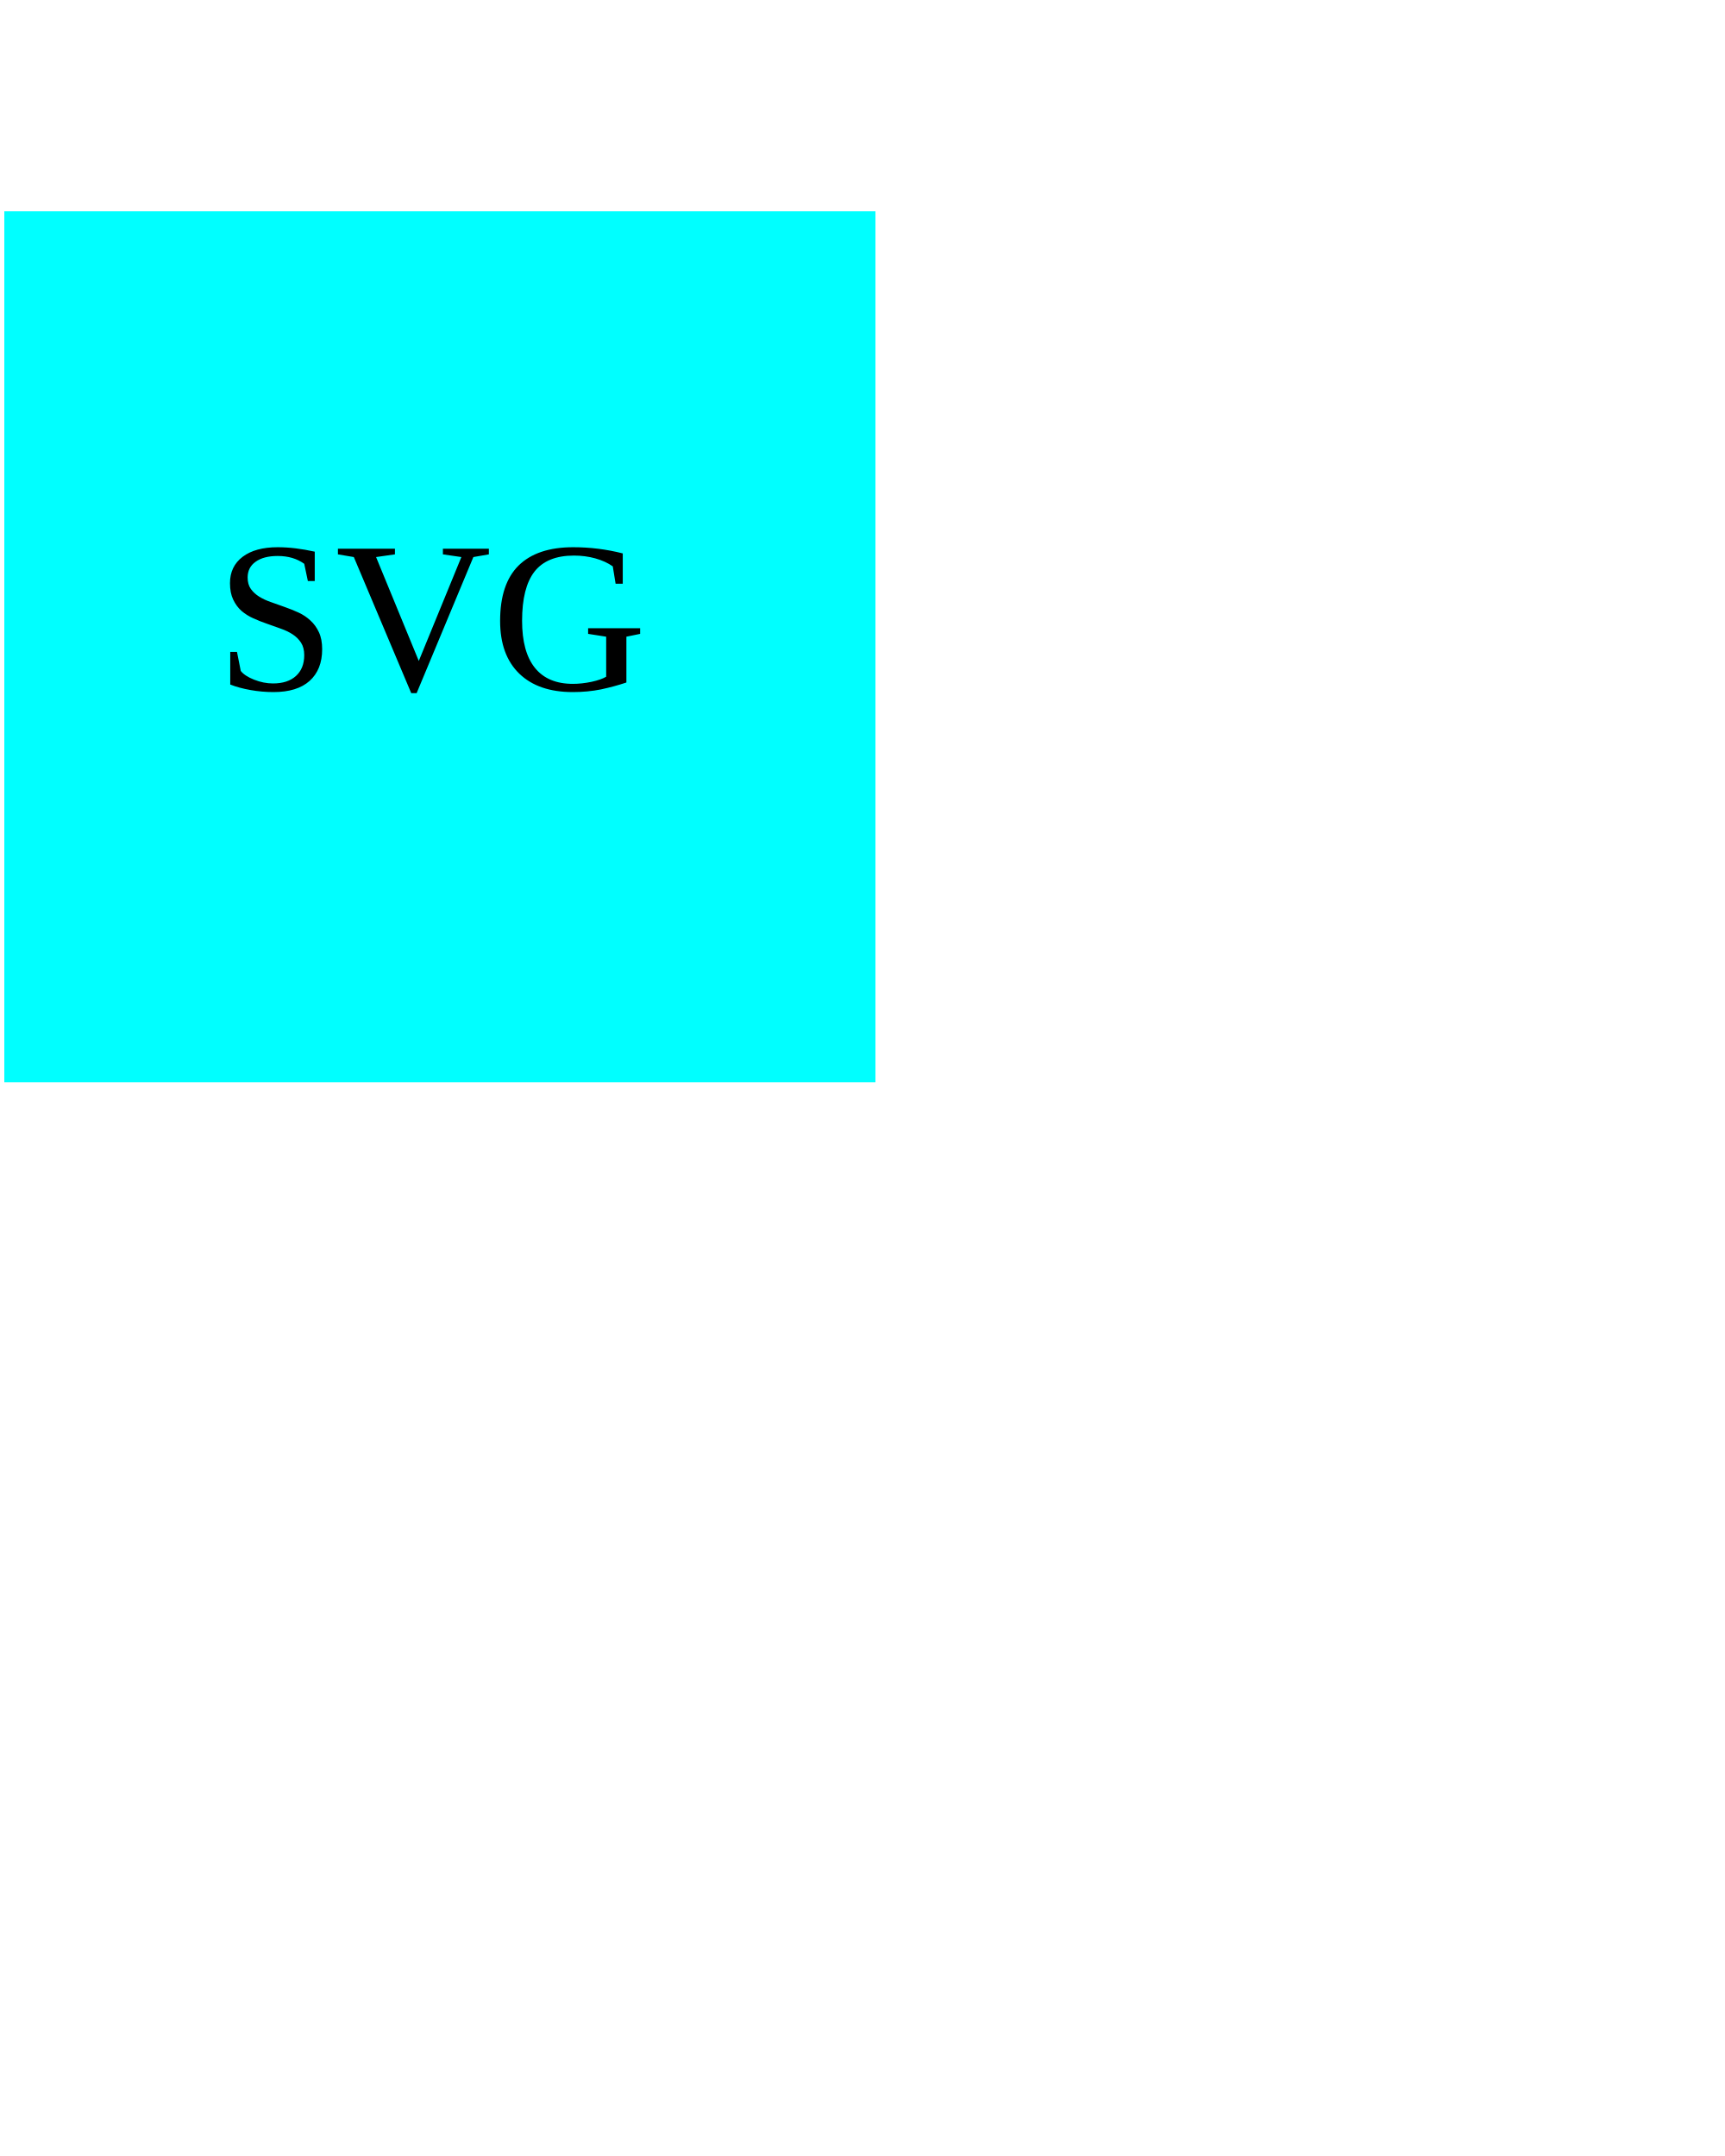
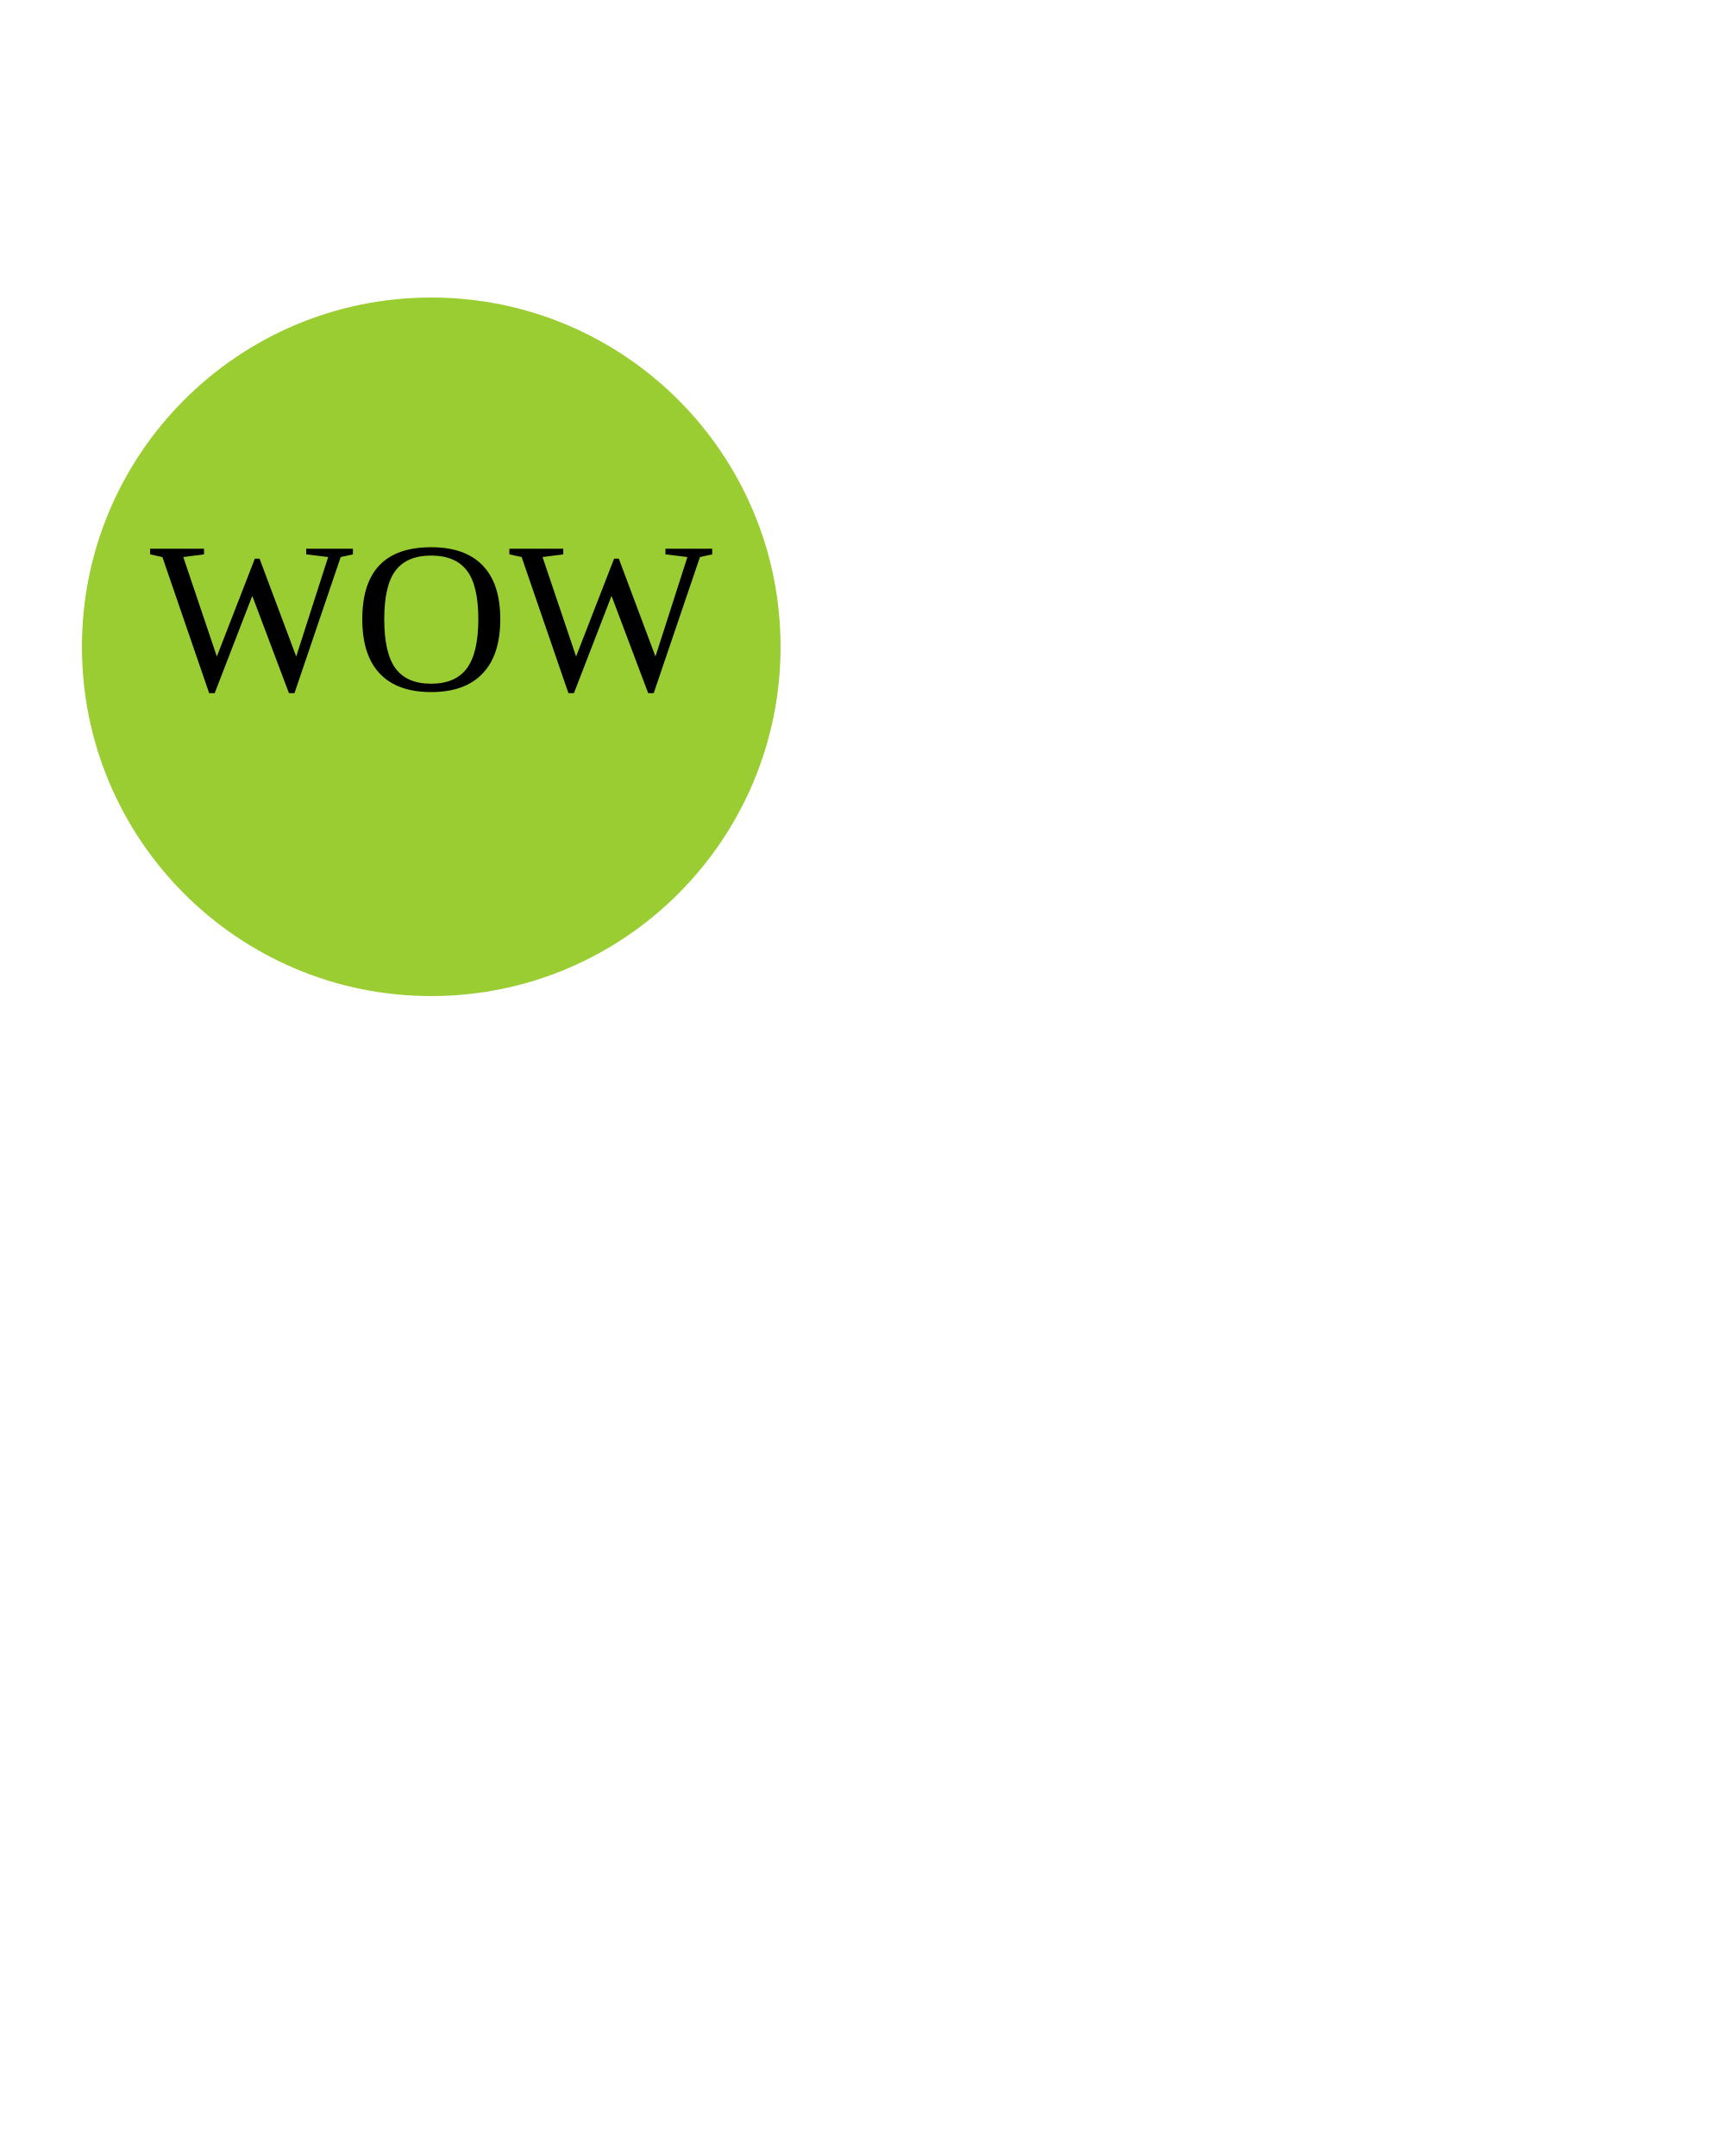
<svg xmlns="http://www.w3.org/2000/svg" width="200" height="250" version="1.1">
-   <rect x="1" y="25" width="100" height="100" stroke="aqua" fill="aqua" />
-   <text x="50" y="80" font-size="25" text-anchor="middle" fill="#000">SVG</text>
+   <circle cx="50" cy="75" r="40" stroke="yellowgreen" fill="yellowgreen" />
+   <text x="50" y="80" font-size="25" text-anchor="middle" fill="#000">WOW</text>
</svg>
